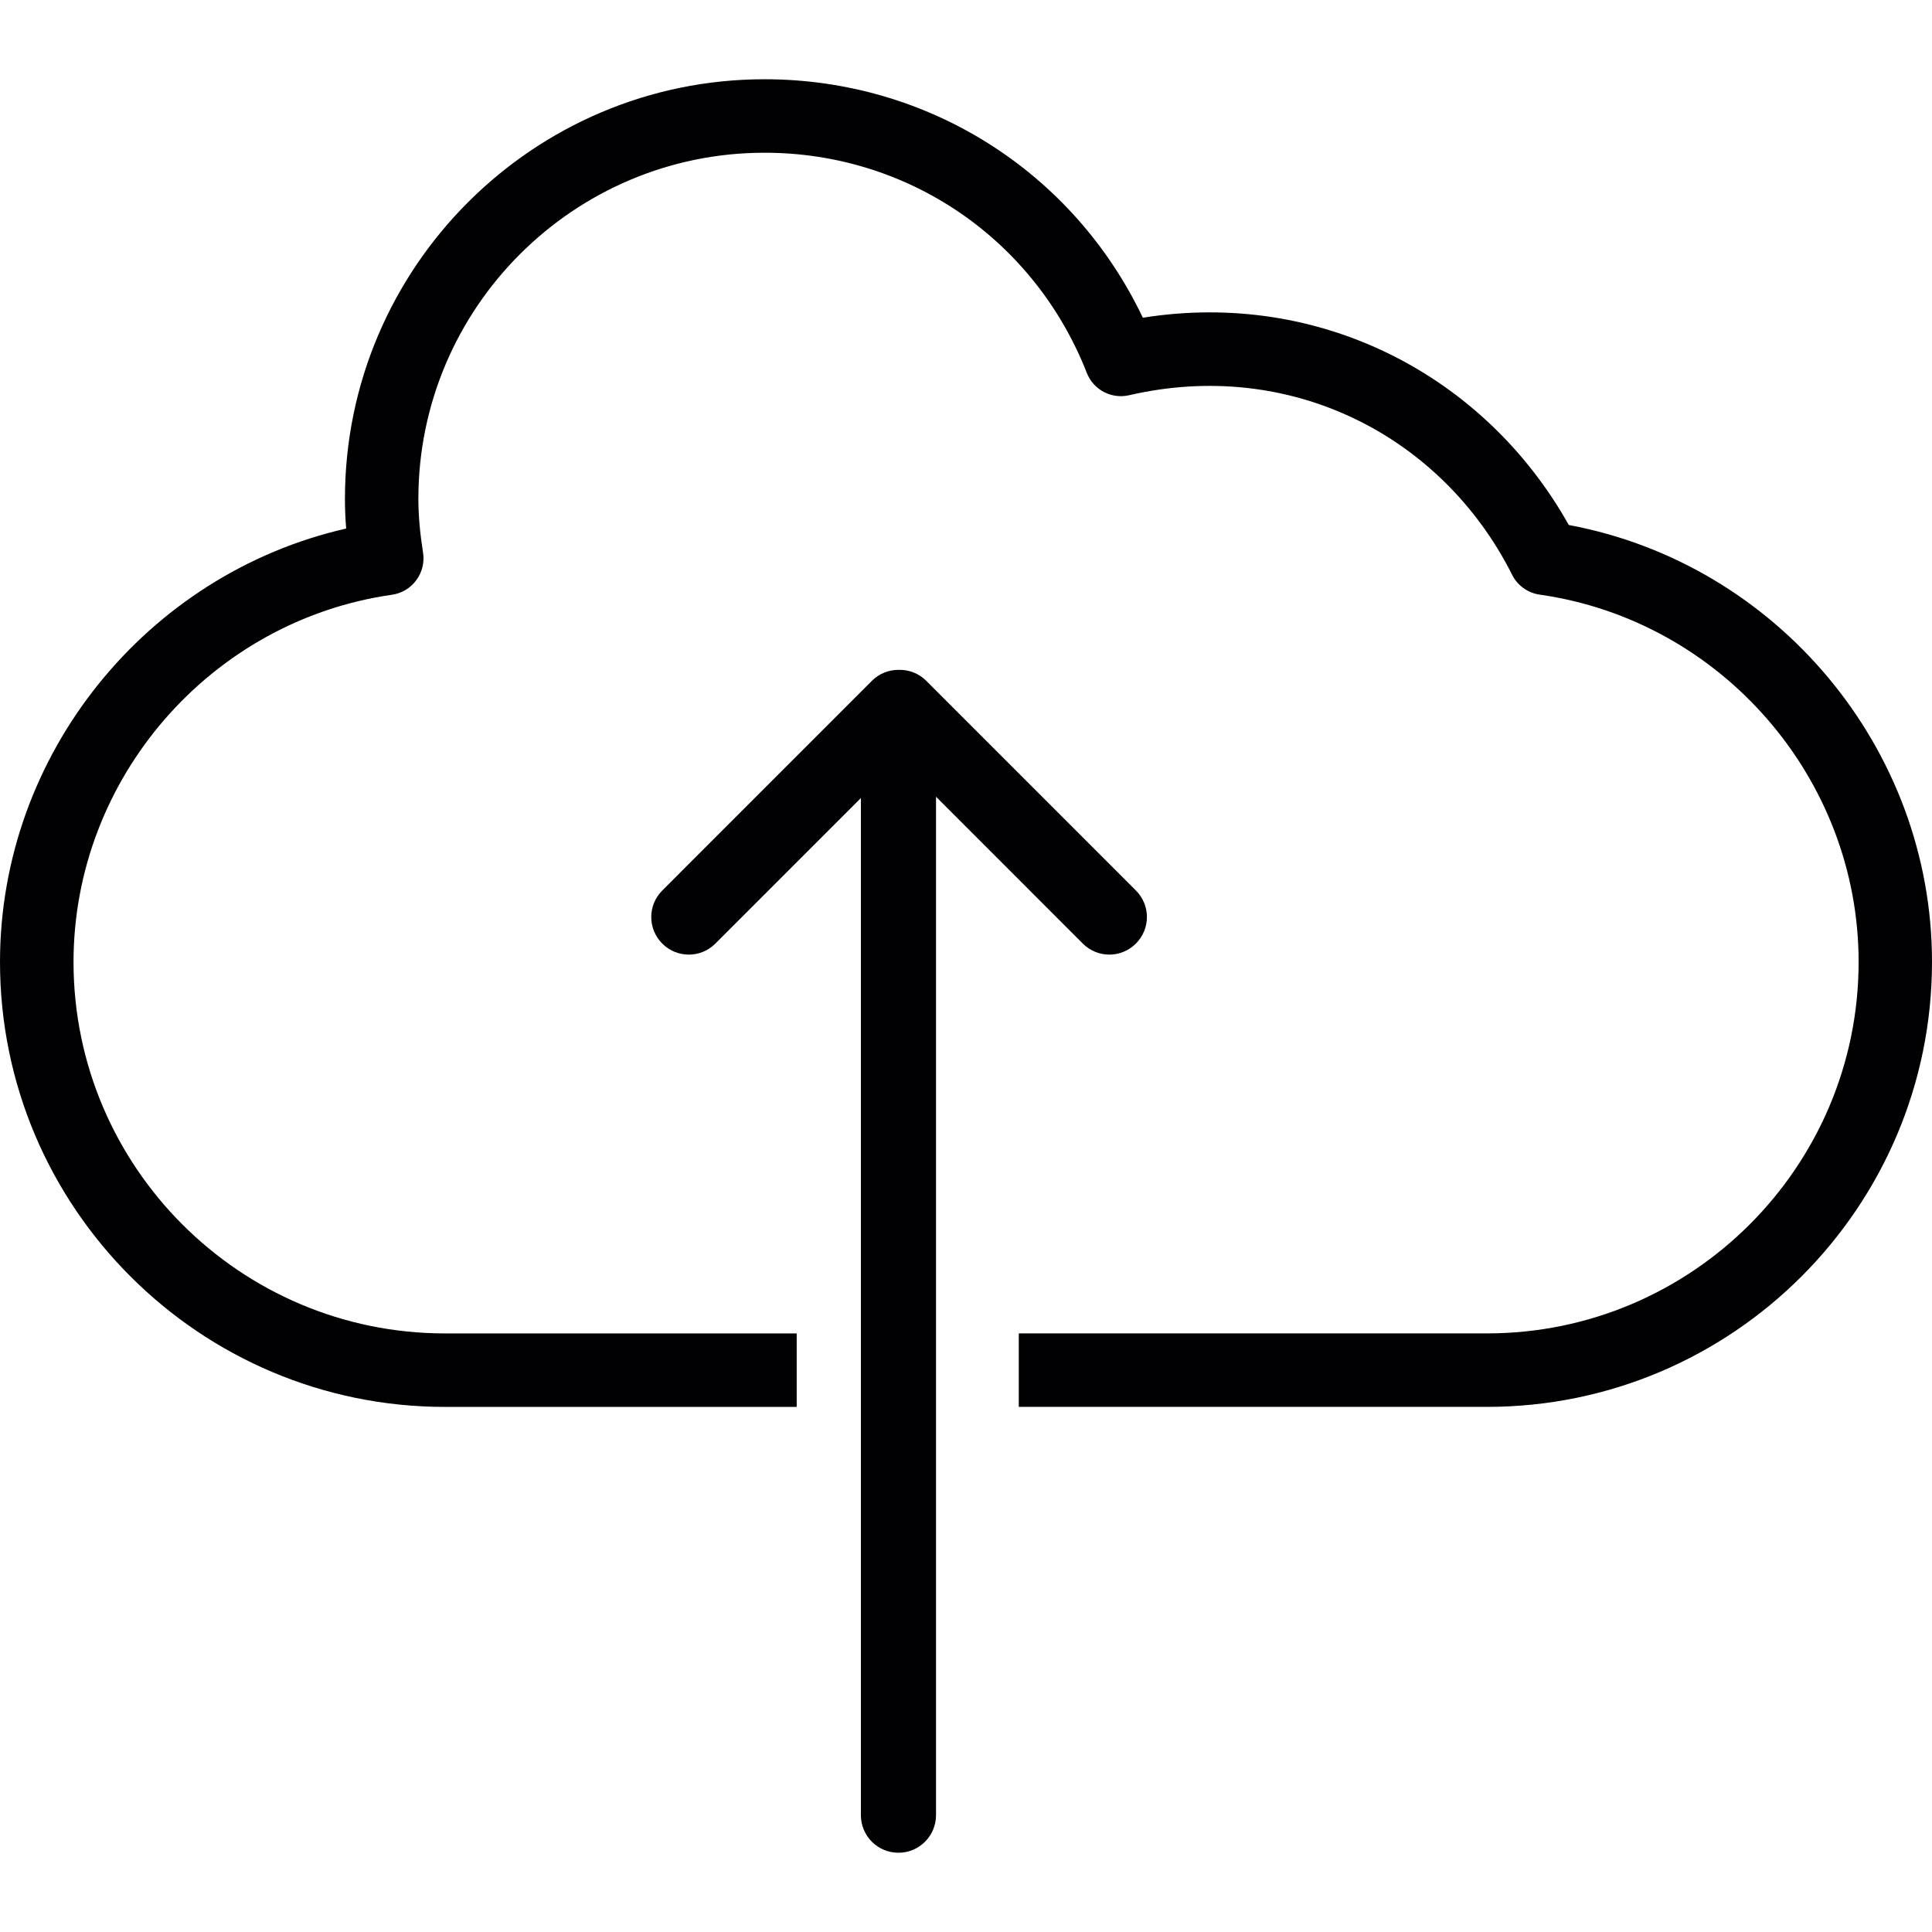
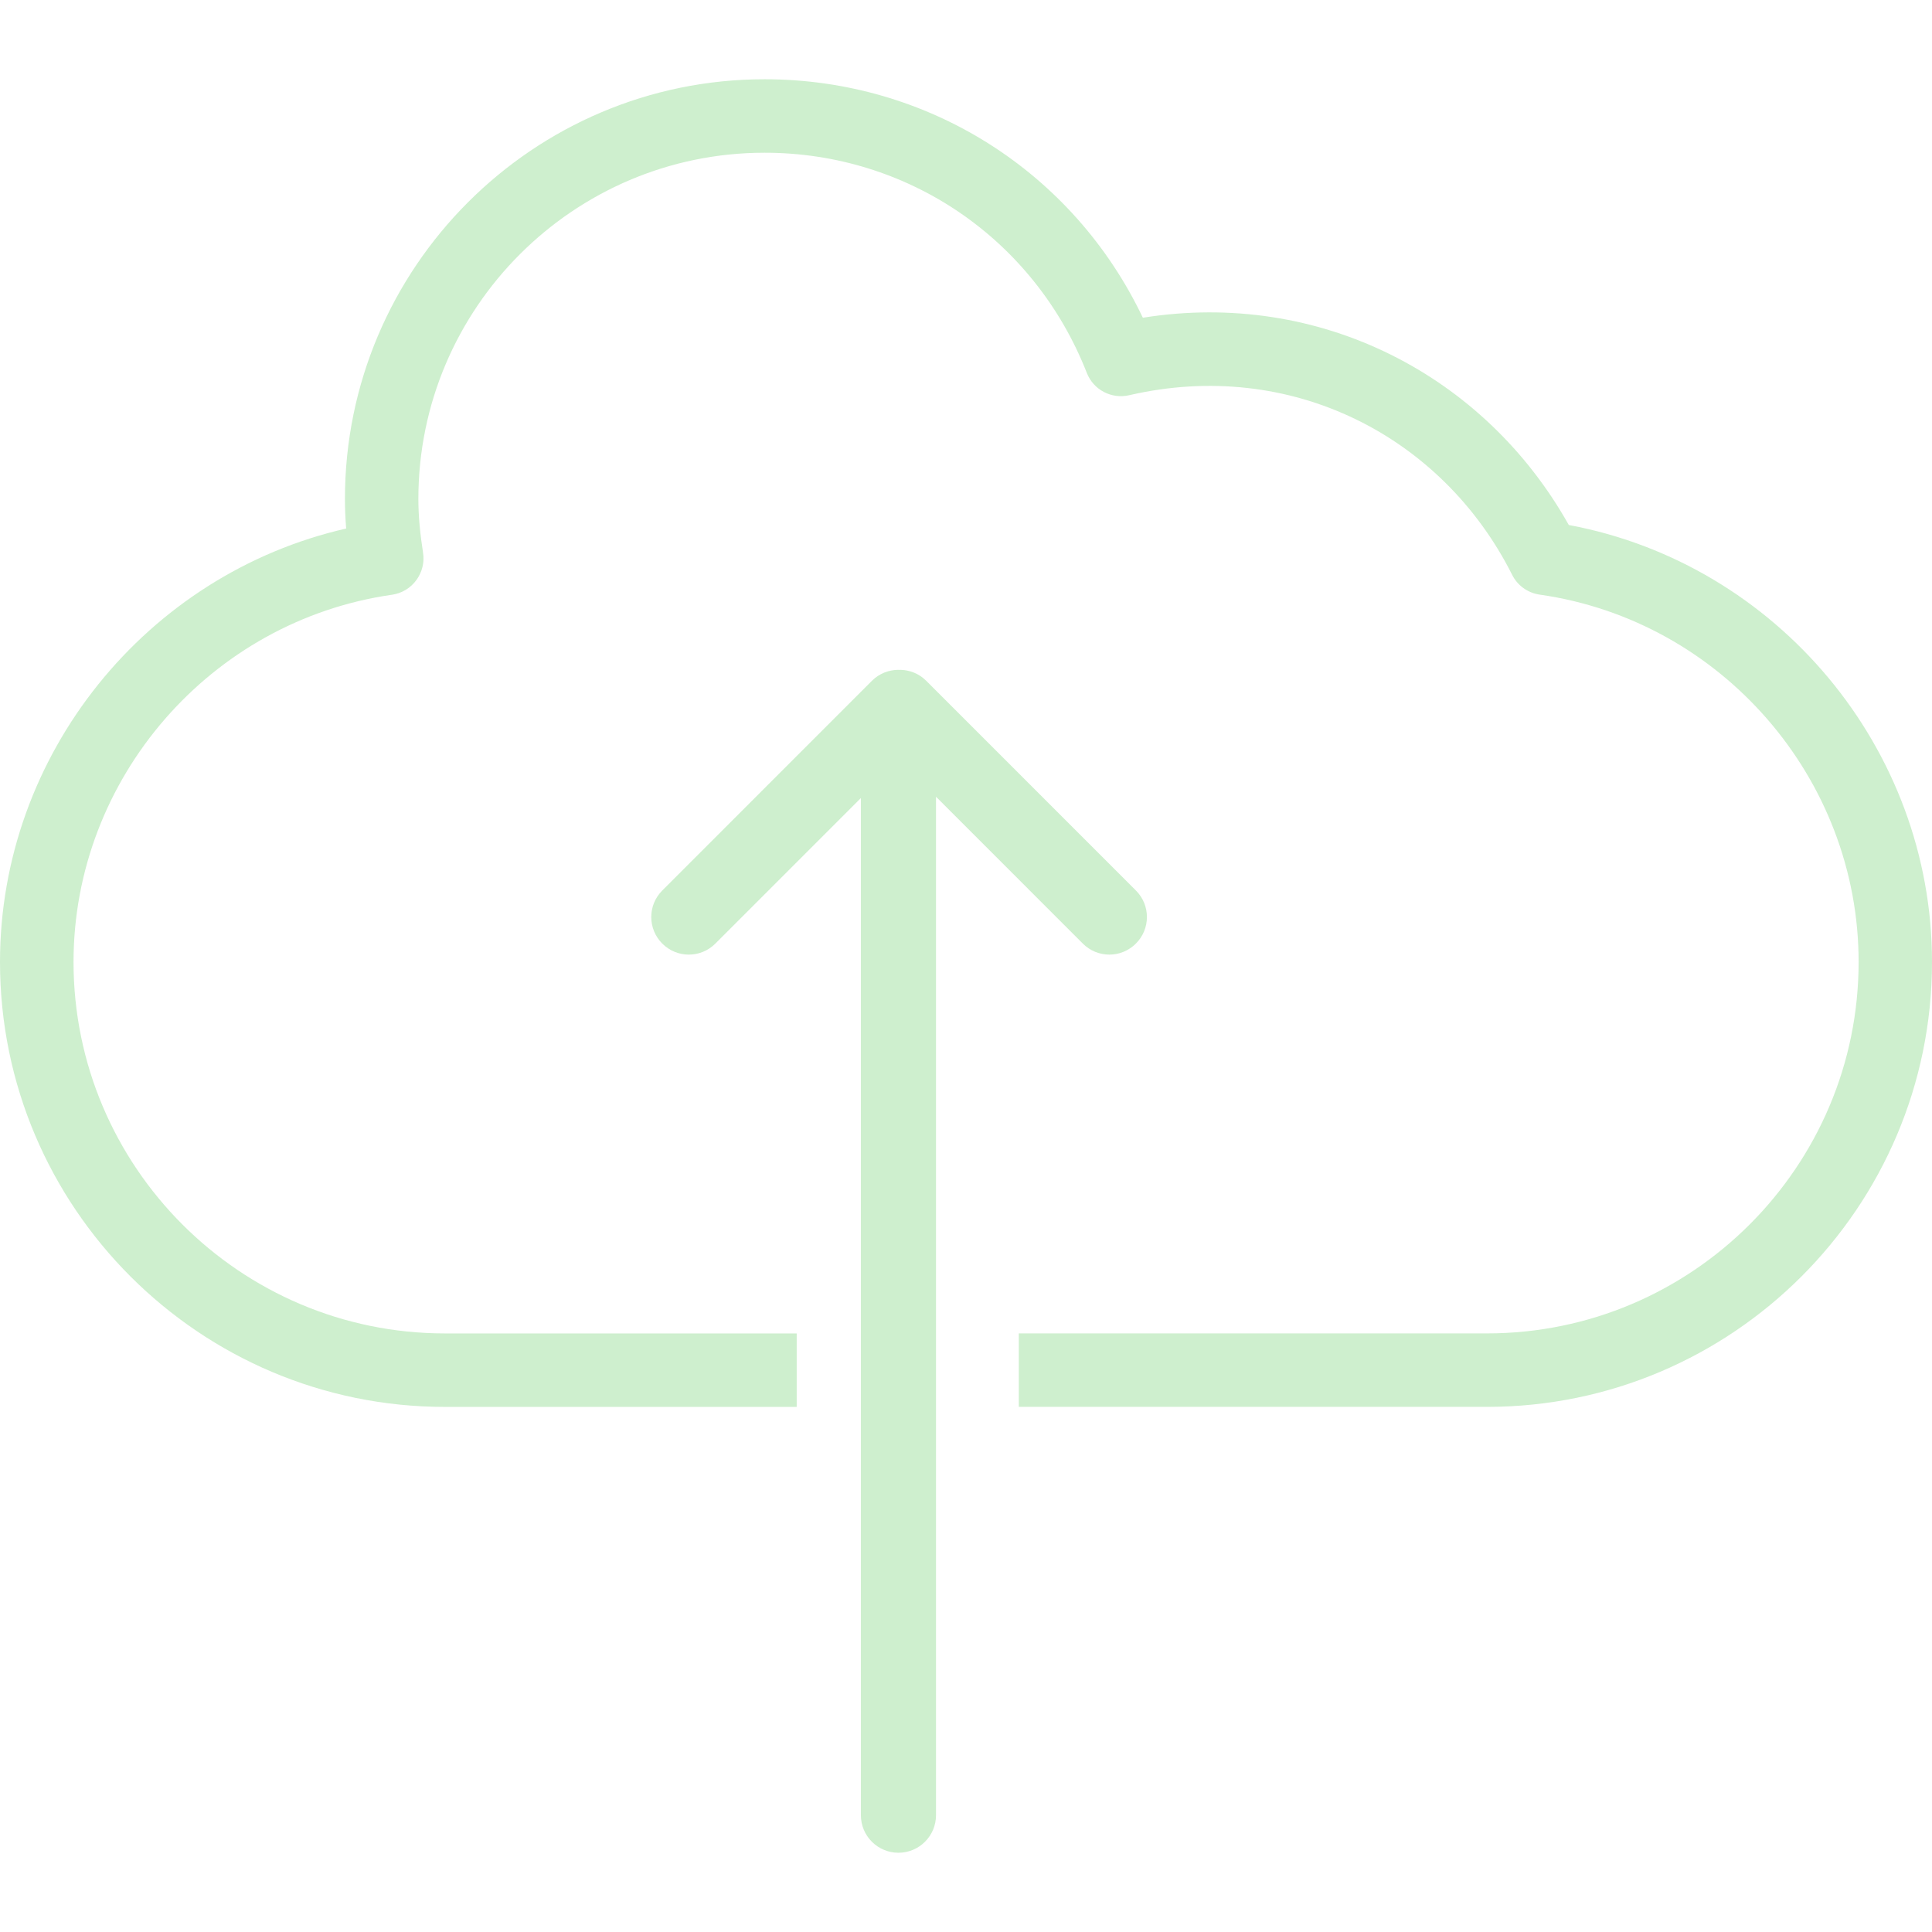
<svg xmlns="http://www.w3.org/2000/svg" height="800px" width="800px" version="1.1" id="Capa_1" viewBox="0 0 184.69 184.69" xml:space="preserve">
  <g>
    <g>
      <g>
-         <path style="fill:#010002;" d="M149.968,50.186c-8.017-14.308-23.796-22.515-40.717-19.813     C102.609,16.43,88.713,7.576,73.087,7.576c-22.117,0-40.112,17.994-40.112,40.115c0,0.913,0.036,1.854,0.118,2.834     C14.004,54.875,0,72.11,0,91.959c0,23.456,19.082,42.535,42.538,42.535h33.623v-7.025H42.538     c-19.583,0-35.509-15.929-35.509-35.509c0-17.526,13.084-32.621,30.442-35.105c0.931-0.132,1.768-0.633,2.326-1.392     c0.555-0.755,0.795-1.704,0.644-2.63c-0.297-1.904-0.447-3.582-0.447-5.139c0-18.249,14.852-33.094,33.094-33.094     c13.703,0,25.789,8.26,30.803,21.04c0.63,1.621,2.351,2.534,4.058,2.14c15.425-3.568,29.919,3.883,36.604,17.168     c0.508,1.027,1.503,1.736,2.641,1.897c17.368,2.473,30.481,17.569,30.481,35.112c0,19.58-15.937,35.509-35.52,35.509H97.391     v7.025h44.761c23.459,0,42.538-19.079,42.538-42.535C184.69,71.545,169.884,53.901,149.968,50.186z" />
+         <path style="fill:#ceefce;" d="M149.968,50.186c-8.017-14.308-23.796-22.515-40.717-19.813     C102.609,16.43,88.713,7.576,73.087,7.576c-22.117,0-40.112,17.994-40.112,40.115c0,0.913,0.036,1.854,0.118,2.834     C14.004,54.875,0,72.11,0,91.959c0,23.456,19.082,42.535,42.538,42.535h33.623v-7.025H42.538     c-19.583,0-35.509-15.929-35.509-35.509c0-17.526,13.084-32.621,30.442-35.105c0.931-0.132,1.768-0.633,2.326-1.392     c0.555-0.755,0.795-1.704,0.644-2.63c-0.297-1.904-0.447-3.582-0.447-5.139c0-18.249,14.852-33.094,33.094-33.094     c13.703,0,25.789,8.26,30.803,21.04c0.63,1.621,2.351,2.534,4.058,2.14c15.425-3.568,29.919,3.883,36.604,17.168     c0.508,1.027,1.503,1.736,2.641,1.897c17.368,2.473,30.481,17.569,30.481,35.112c0,19.58-15.937,35.509-35.52,35.509H97.391     v7.025h44.761c23.459,0,42.538-19.079,42.538-42.535C184.69,71.545,169.884,53.901,149.968,50.186z" />
      </g>
      <g>
-         <path style="fill:#010002;" d="M108.586,90.201c1.406-1.403,1.406-3.672,0-5.075L88.541,65.078     c-0.701-0.698-1.614-1.045-2.534-1.045l-0.064,0.011c-0.018,0-0.036-0.011-0.054-0.011c-0.931,0-1.85,0.361-2.534,1.045     L63.31,85.127c-1.403,1.403-1.403,3.672,0,5.075c1.403,1.406,3.672,1.406,5.075,0L82.296,76.29v97.227     c0,1.99,1.603,3.597,3.593,3.597c1.979,0,3.59-1.607,3.59-3.597V76.165l14.033,14.036     C104.91,91.608,107.183,91.608,108.586,90.201z" />
+         <path style="fill:#ceefce;" d="M108.586,90.201c1.406-1.403,1.406-3.672,0-5.075L88.541,65.078     c-0.701-0.698-1.614-1.045-2.534-1.045l-0.064,0.011c-0.018,0-0.036-0.011-0.054-0.011c-0.931,0-1.85,0.361-2.534,1.045     L63.31,85.127c-1.403,1.403-1.403,3.672,0,5.075c1.403,1.406,3.672,1.406,5.075,0L82.296,76.29v97.227     c0,1.99,1.603,3.597,3.593,3.597c1.979,0,3.59-1.607,3.59-3.597V76.165l14.033,14.036     C104.91,91.608,107.183,91.608,108.586,90.201z" />
      </g>
    </g>
  </g>
</svg>
